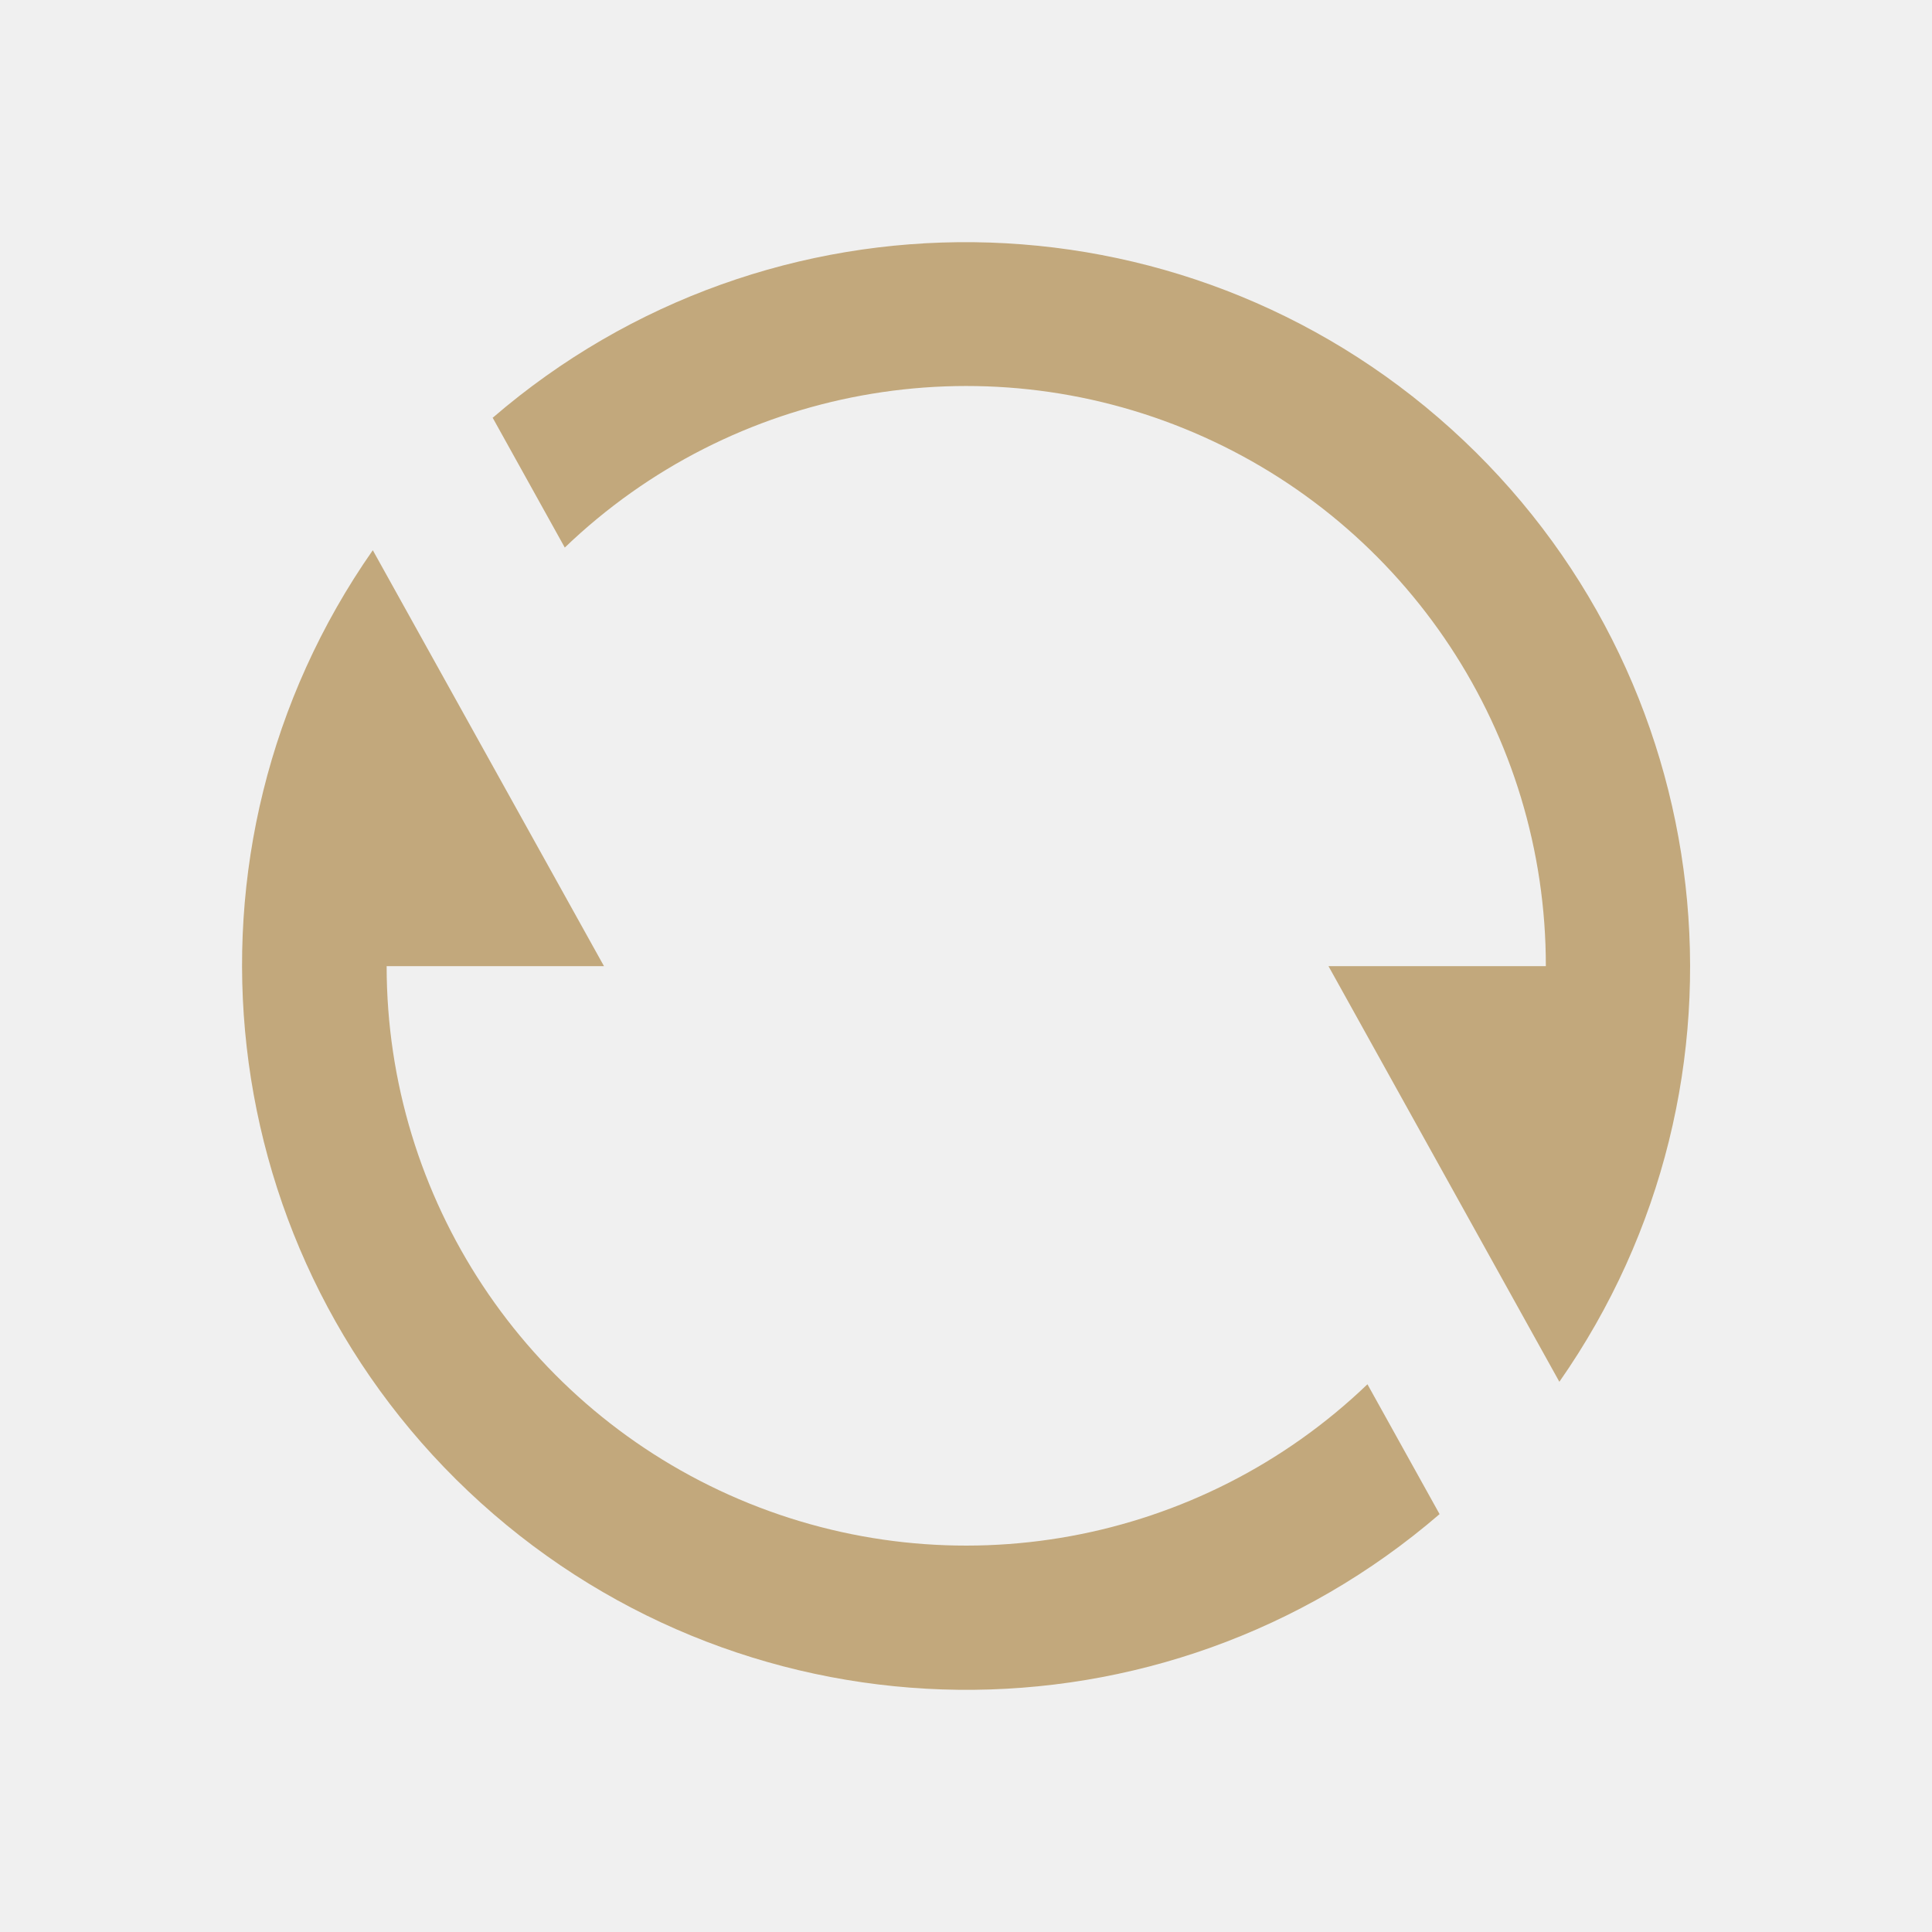
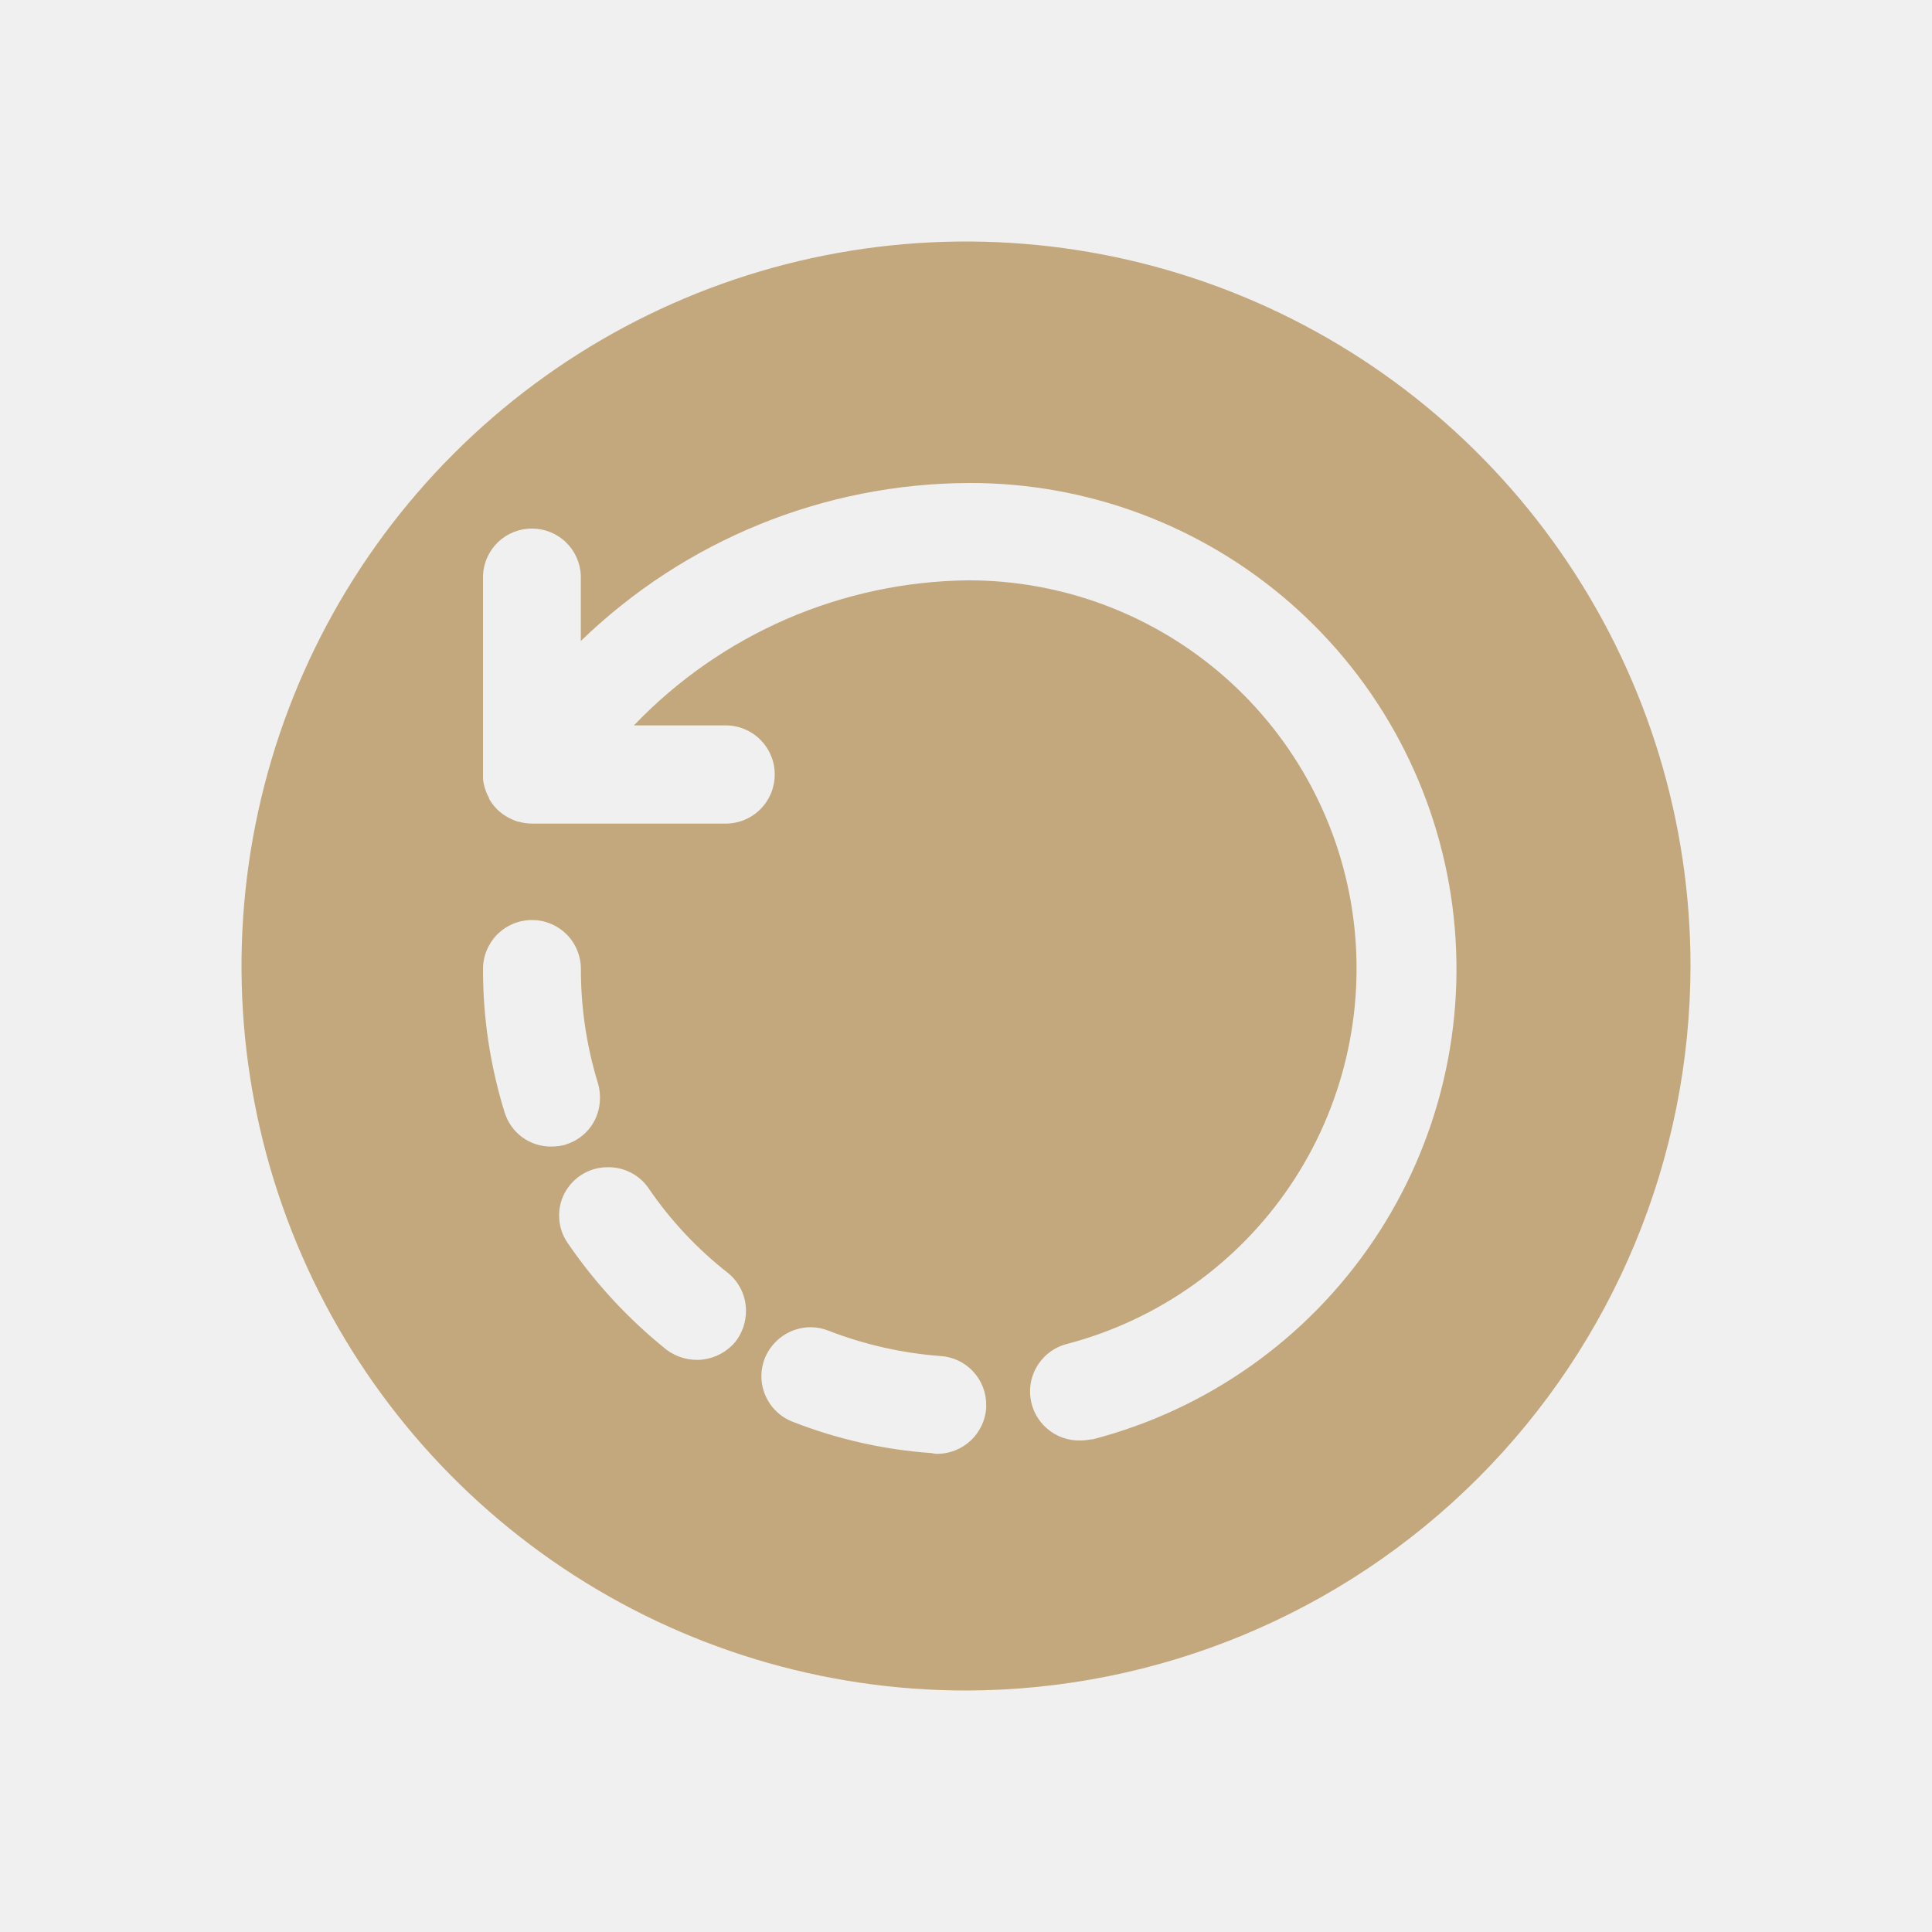
- <svg xmlns="http://www.w3.org/2000/svg" width="24" height="24" viewBox="0 0 24 24">
-   <defs>
-     <clipPath id="a">
-       <rect width="24" height="24" transform="translate(490 161)" fill="#fff" />
-     </clipPath>
-   </defs>
-   <g transform="translate(-490 -161)" clip-path="url(#a)">
-     <path d="M5.116,4.189A9,9,0,0,1,18.368,16.163L15.5,11h2.7A7.2,7.2,0,0,0,6.013,5.8l-.9-1.62ZM16.88,17.807A9,9,0,0,1,3.628,5.833L6.5,11H3.8a7.2,7.2,0,0,0,12.184,5.194Z" transform="translate(491.003 162.002)" fill="#c2a87c" />
-   </g>
+ <svg xmlns="http://www.w3.org/2000/svg" width="24" height="24" viewBox="0 0 24 24" fill="none">
+   <path d="M12 21C10.22 21 8.48 20.472 7 19.483C5.52 18.494 4.366 17.089 3.685 15.444C3.004 13.8 2.826 11.99 3.173 10.244C3.52 8.498 4.377 6.895 5.636 5.636C6.895 4.377 8.498 3.52 10.244 3.173C11.99 2.826 13.8 3.004 15.444 3.685C17.089 4.366 18.494 5.52 19.483 7C20.472 8.48 21 10.22 21 12C20.997 14.386 20.048 16.674 18.361 18.361C16.674 20.048 14.386 20.997 12 21ZM10.068 16.487C9.945 16.488 9.825 16.526 9.724 16.595C9.623 16.665 9.544 16.763 9.499 16.877C9.473 16.945 9.459 17.017 9.458 17.09C9.457 17.213 9.494 17.334 9.563 17.436C9.632 17.538 9.73 17.616 9.845 17.661C10.399 17.878 10.982 18.01 11.576 18.051C11.601 18.058 11.626 18.061 11.651 18.06C11.803 18.058 11.949 17.998 12.06 17.894C12.171 17.789 12.239 17.647 12.251 17.495V17.459C12.253 17.303 12.196 17.153 12.09 17.039C11.985 16.924 11.839 16.855 11.684 16.845H11.681C11.203 16.809 10.733 16.702 10.286 16.528C10.217 16.501 10.143 16.487 10.068 16.487ZM12.03 7.209C13.202 7.209 14.333 7.636 15.213 8.409C16.093 9.183 16.662 10.25 16.812 11.412C16.962 12.574 16.685 13.751 16.031 14.723C15.377 15.695 14.391 16.396 13.258 16.694C13.112 16.73 12.985 16.819 12.901 16.943C12.816 17.067 12.781 17.218 12.801 17.366C12.821 17.515 12.895 17.651 13.009 17.748C13.123 17.846 13.269 17.898 13.419 17.894C13.465 17.894 13.511 17.889 13.556 17.88H13.574C14.997 17.51 16.236 16.634 17.059 15.415C17.882 14.197 18.232 12.72 18.043 11.261C17.854 9.803 17.14 8.464 16.033 7.495C14.927 6.527 13.505 5.995 12.035 6C10.235 6.007 8.508 6.71 7.215 7.963V7.149C7.209 6.992 7.142 6.844 7.029 6.735C6.915 6.626 6.764 6.566 6.607 6.566C6.451 6.566 6.3 6.626 6.186 6.735C6.073 6.844 6.006 6.992 6 7.149V9.676C6.009 9.76 6.035 9.841 6.076 9.914V9.923C6.119 10 6.179 10.066 6.251 10.117C6.307 10.156 6.369 10.186 6.434 10.207H6.443C6.497 10.223 6.553 10.231 6.61 10.231H9.018C9.18 10.23 9.335 10.165 9.448 10.05C9.562 9.935 9.625 9.779 9.624 9.617C9.624 9.456 9.558 9.301 9.443 9.187C9.328 9.073 9.173 9.01 9.011 9.011H7.875C8.412 8.449 9.057 8 9.77 7.69C10.484 7.381 11.252 7.217 12.03 7.209ZM7.55 14.5C7.44 14.499 7.331 14.529 7.236 14.586C7.142 14.643 7.065 14.725 7.013 14.822C6.962 14.92 6.939 15.03 6.947 15.141C6.954 15.251 6.992 15.357 7.056 15.447C7.396 15.944 7.809 16.389 8.279 16.766C8.407 16.863 8.568 16.907 8.728 16.889C8.888 16.87 9.035 16.79 9.137 16.666C9.222 16.556 9.268 16.42 9.267 16.281C9.267 16.191 9.246 16.102 9.207 16.02C9.168 15.939 9.111 15.867 9.04 15.811C8.66 15.513 8.327 15.158 8.055 14.758C7.999 14.677 7.923 14.611 7.835 14.566C7.747 14.521 7.649 14.498 7.55 14.5ZM6.608 11.429C6.447 11.429 6.293 11.493 6.179 11.606C6.065 11.72 6.001 11.874 6 12.035C5.999 12.639 6.089 13.24 6.268 13.817C6.306 13.941 6.382 14.049 6.486 14.126C6.59 14.203 6.717 14.244 6.846 14.243C6.905 14.243 6.964 14.236 7.021 14.221L7.032 14.216C7.154 14.178 7.261 14.102 7.337 13.999C7.412 13.896 7.453 13.771 7.453 13.643C7.454 13.581 7.446 13.519 7.429 13.46C7.287 12.998 7.215 12.518 7.216 12.035C7.216 11.955 7.2 11.876 7.169 11.803C7.139 11.729 7.094 11.662 7.038 11.606C6.981 11.55 6.914 11.505 6.84 11.475C6.767 11.444 6.688 11.429 6.608 11.429Z" fill="#C2A87C" />
</svg>
